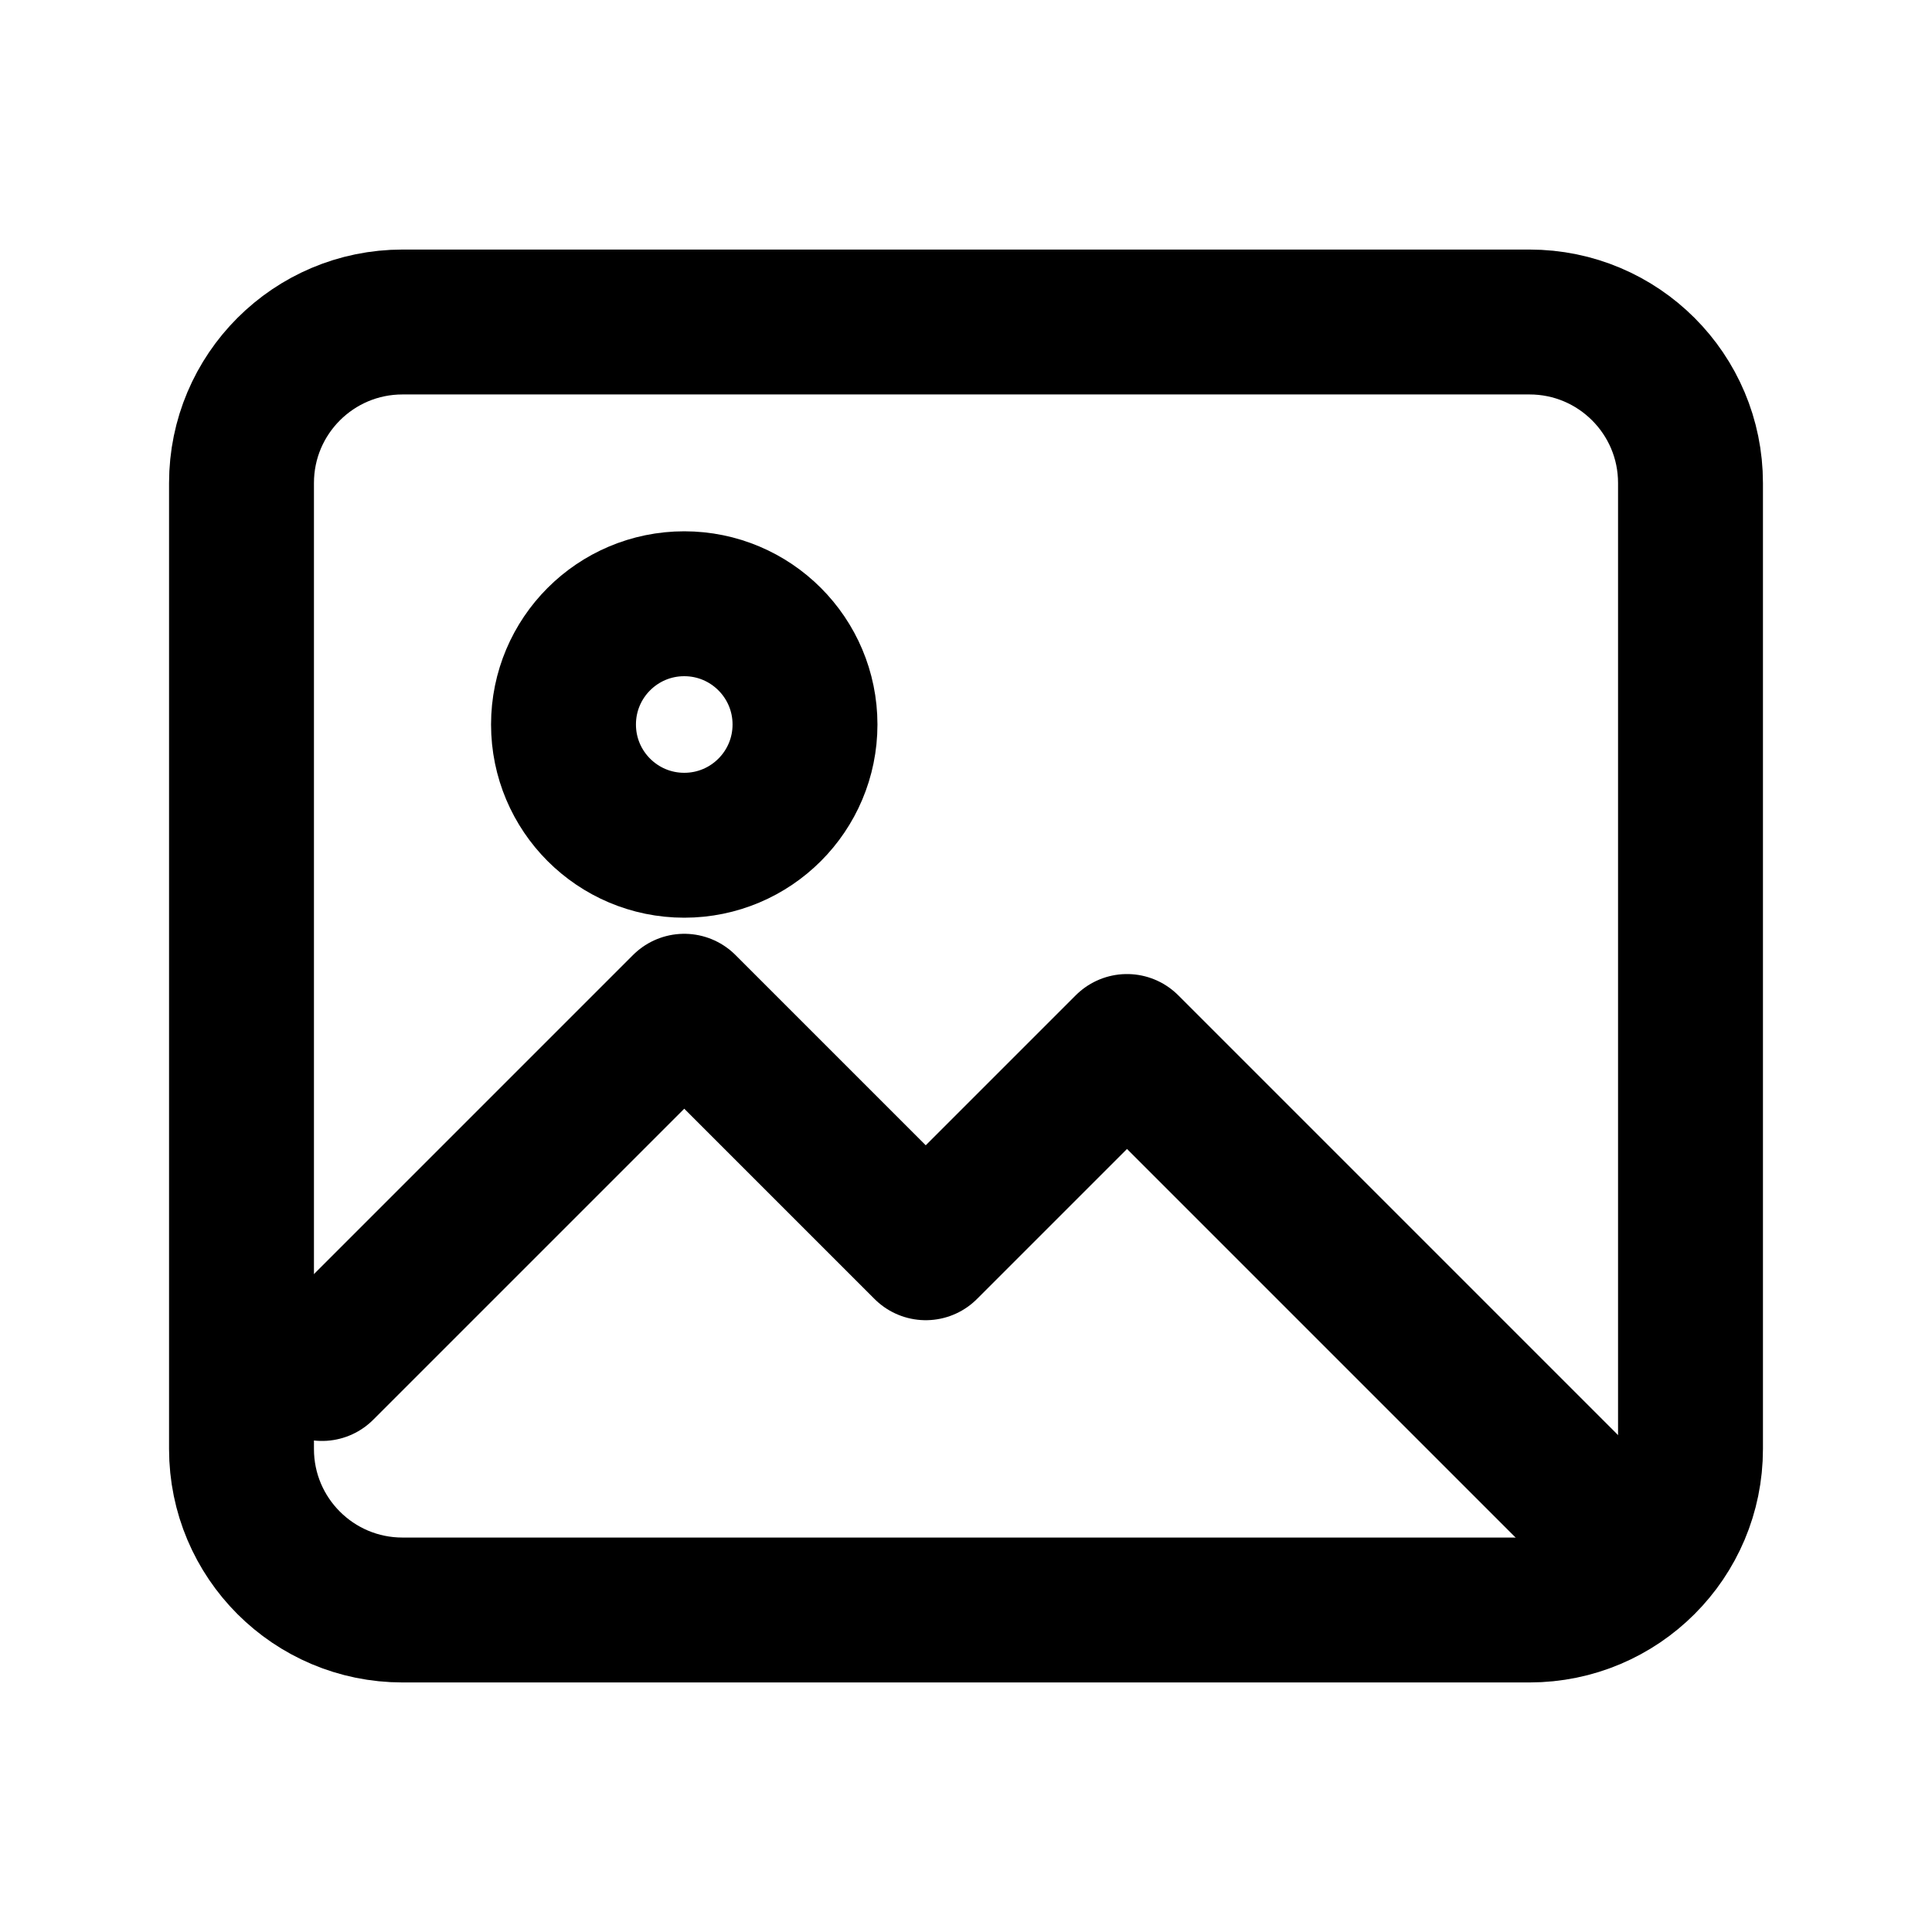
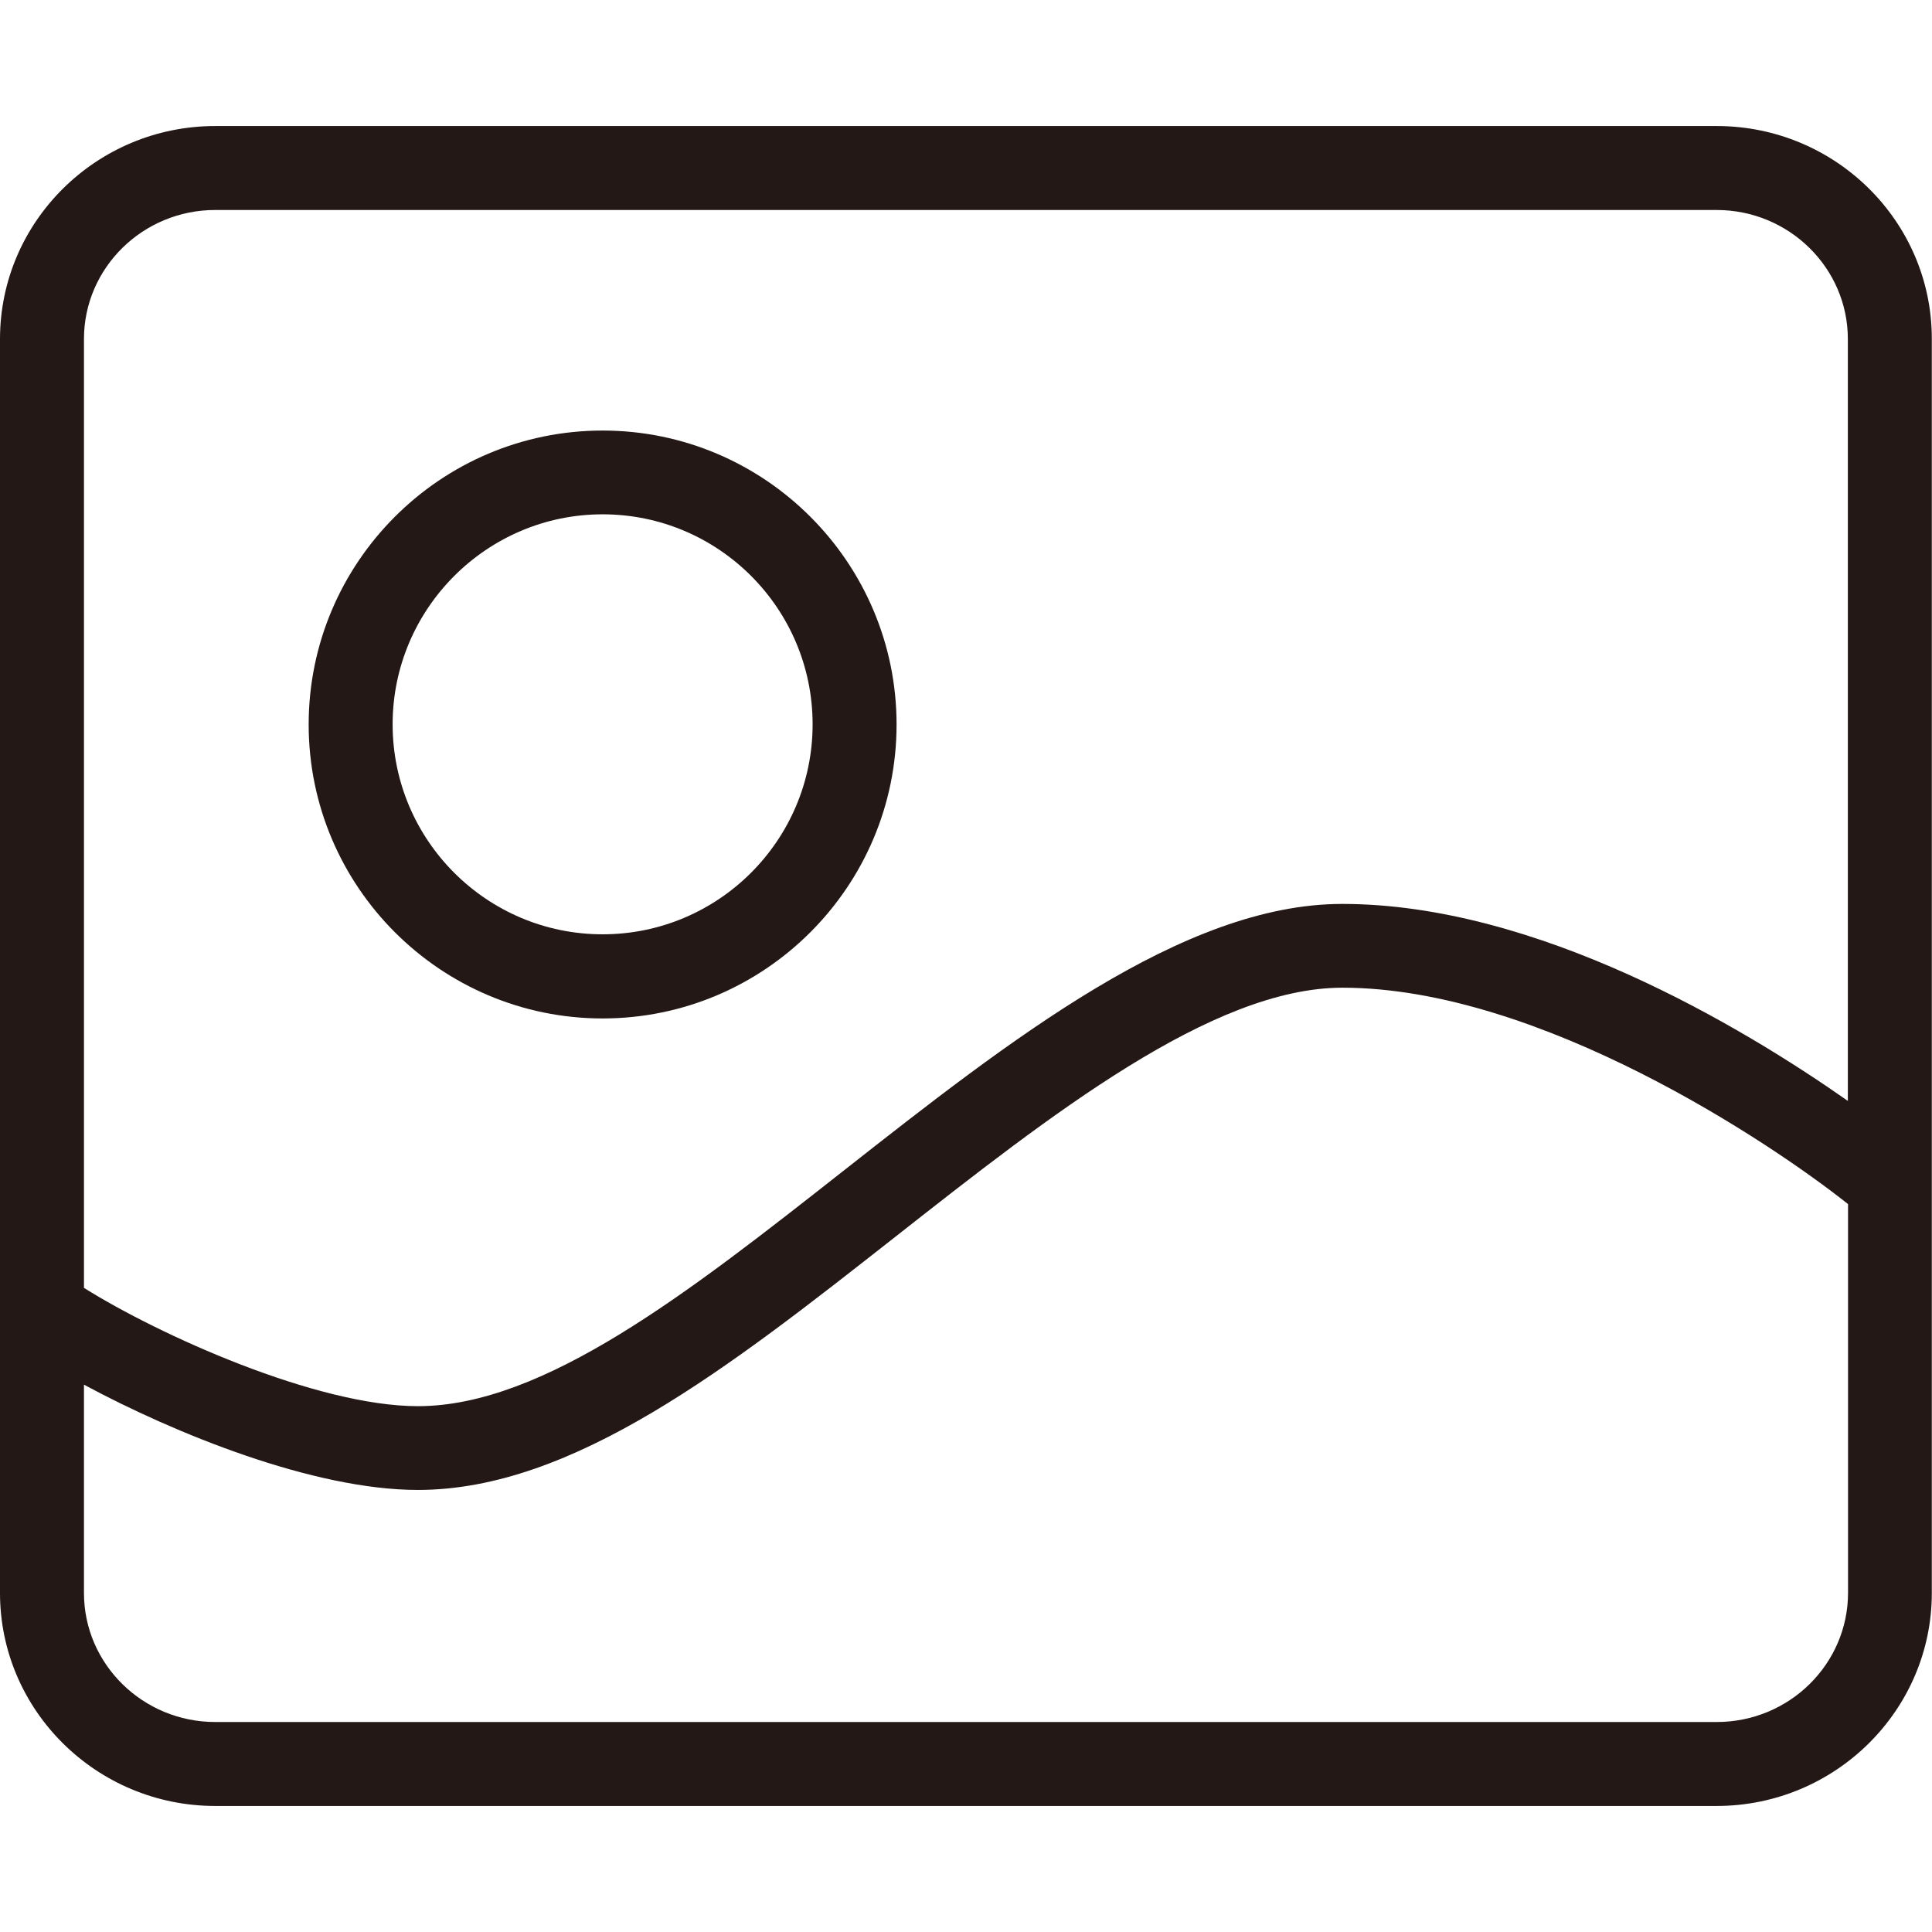
- <svg xmlns="http://www.w3.org/2000/svg" viewBox="0 0 24 24" fill="none" stroke="currentColor" stroke-width="1.8" stroke-linecap="round" stroke-linejoin="round">
-   <rect x="3" y="4" width="18" height="16" rx="2" />
-   <circle cx="8.5" cy="9" r="1.5" />
-   <path d="m4 17 4.5-4.5 3 3 2.5-2.5 6 6" />
+ <svg xmlns="http://www.w3.org/2000/svg" t="1785393776809" class="icon" viewBox="0 0 1024 1024" version="1.1" p-id="1964" width="200" height="200">
+   <path d="M909.9 66.8H114.1C51.2 66.8 0 117.4 0 179.7v664.6c0 62.3 51.2 112.9 114.1 112.9h795.7c62.9 0 114.1-50.7 114.1-112.9V179.7c0.1-62.3-51.1-112.9-114-112.9zM44.5 179.7c0-37.7 31.2-68.4 69.6-68.4h795.7c38.4 0 69.6 30.7 69.6 68.4v403.8c-56.2-39.4-164.7-104.4-268-104.4-84.4 0-176.1 72.1-264.8 141.8-81.4 64-158.3 124.4-225.1 124.4-53.8 0-137.5-37.9-177-62.7V179.7z m935 664.5c0 37.8-31.2 68.5-69.6 68.5H114.1c-38.4 0-69.6-30.7-69.6-68.4V733.9c47.9 25.8 121.6 55.8 177 55.8 82.3 0 165-65 252.7-133.9 82.7-65 168.3-132.3 237.3-132.3 104.8 0 227.8 82.7 268 114.7v206z" fill="#231815" p-id="1965" />
+   <path d="M475.2 384c0-85.9-69.9-155.8-155.8-155.8S163.6 298.1 163.6 384s69.9 155.8 155.8 155.8S475.2 469.9 475.2 384z m-267.1-0.1c0-61.3 50-111.3 111.3-111.3 61.4 0 111.3 49.9 111.3 111.3s-49.9 111.3-111.3 111.3-111.3-49.9-111.3-111.3z" fill="#231815" p-id="1966" />
</svg>
